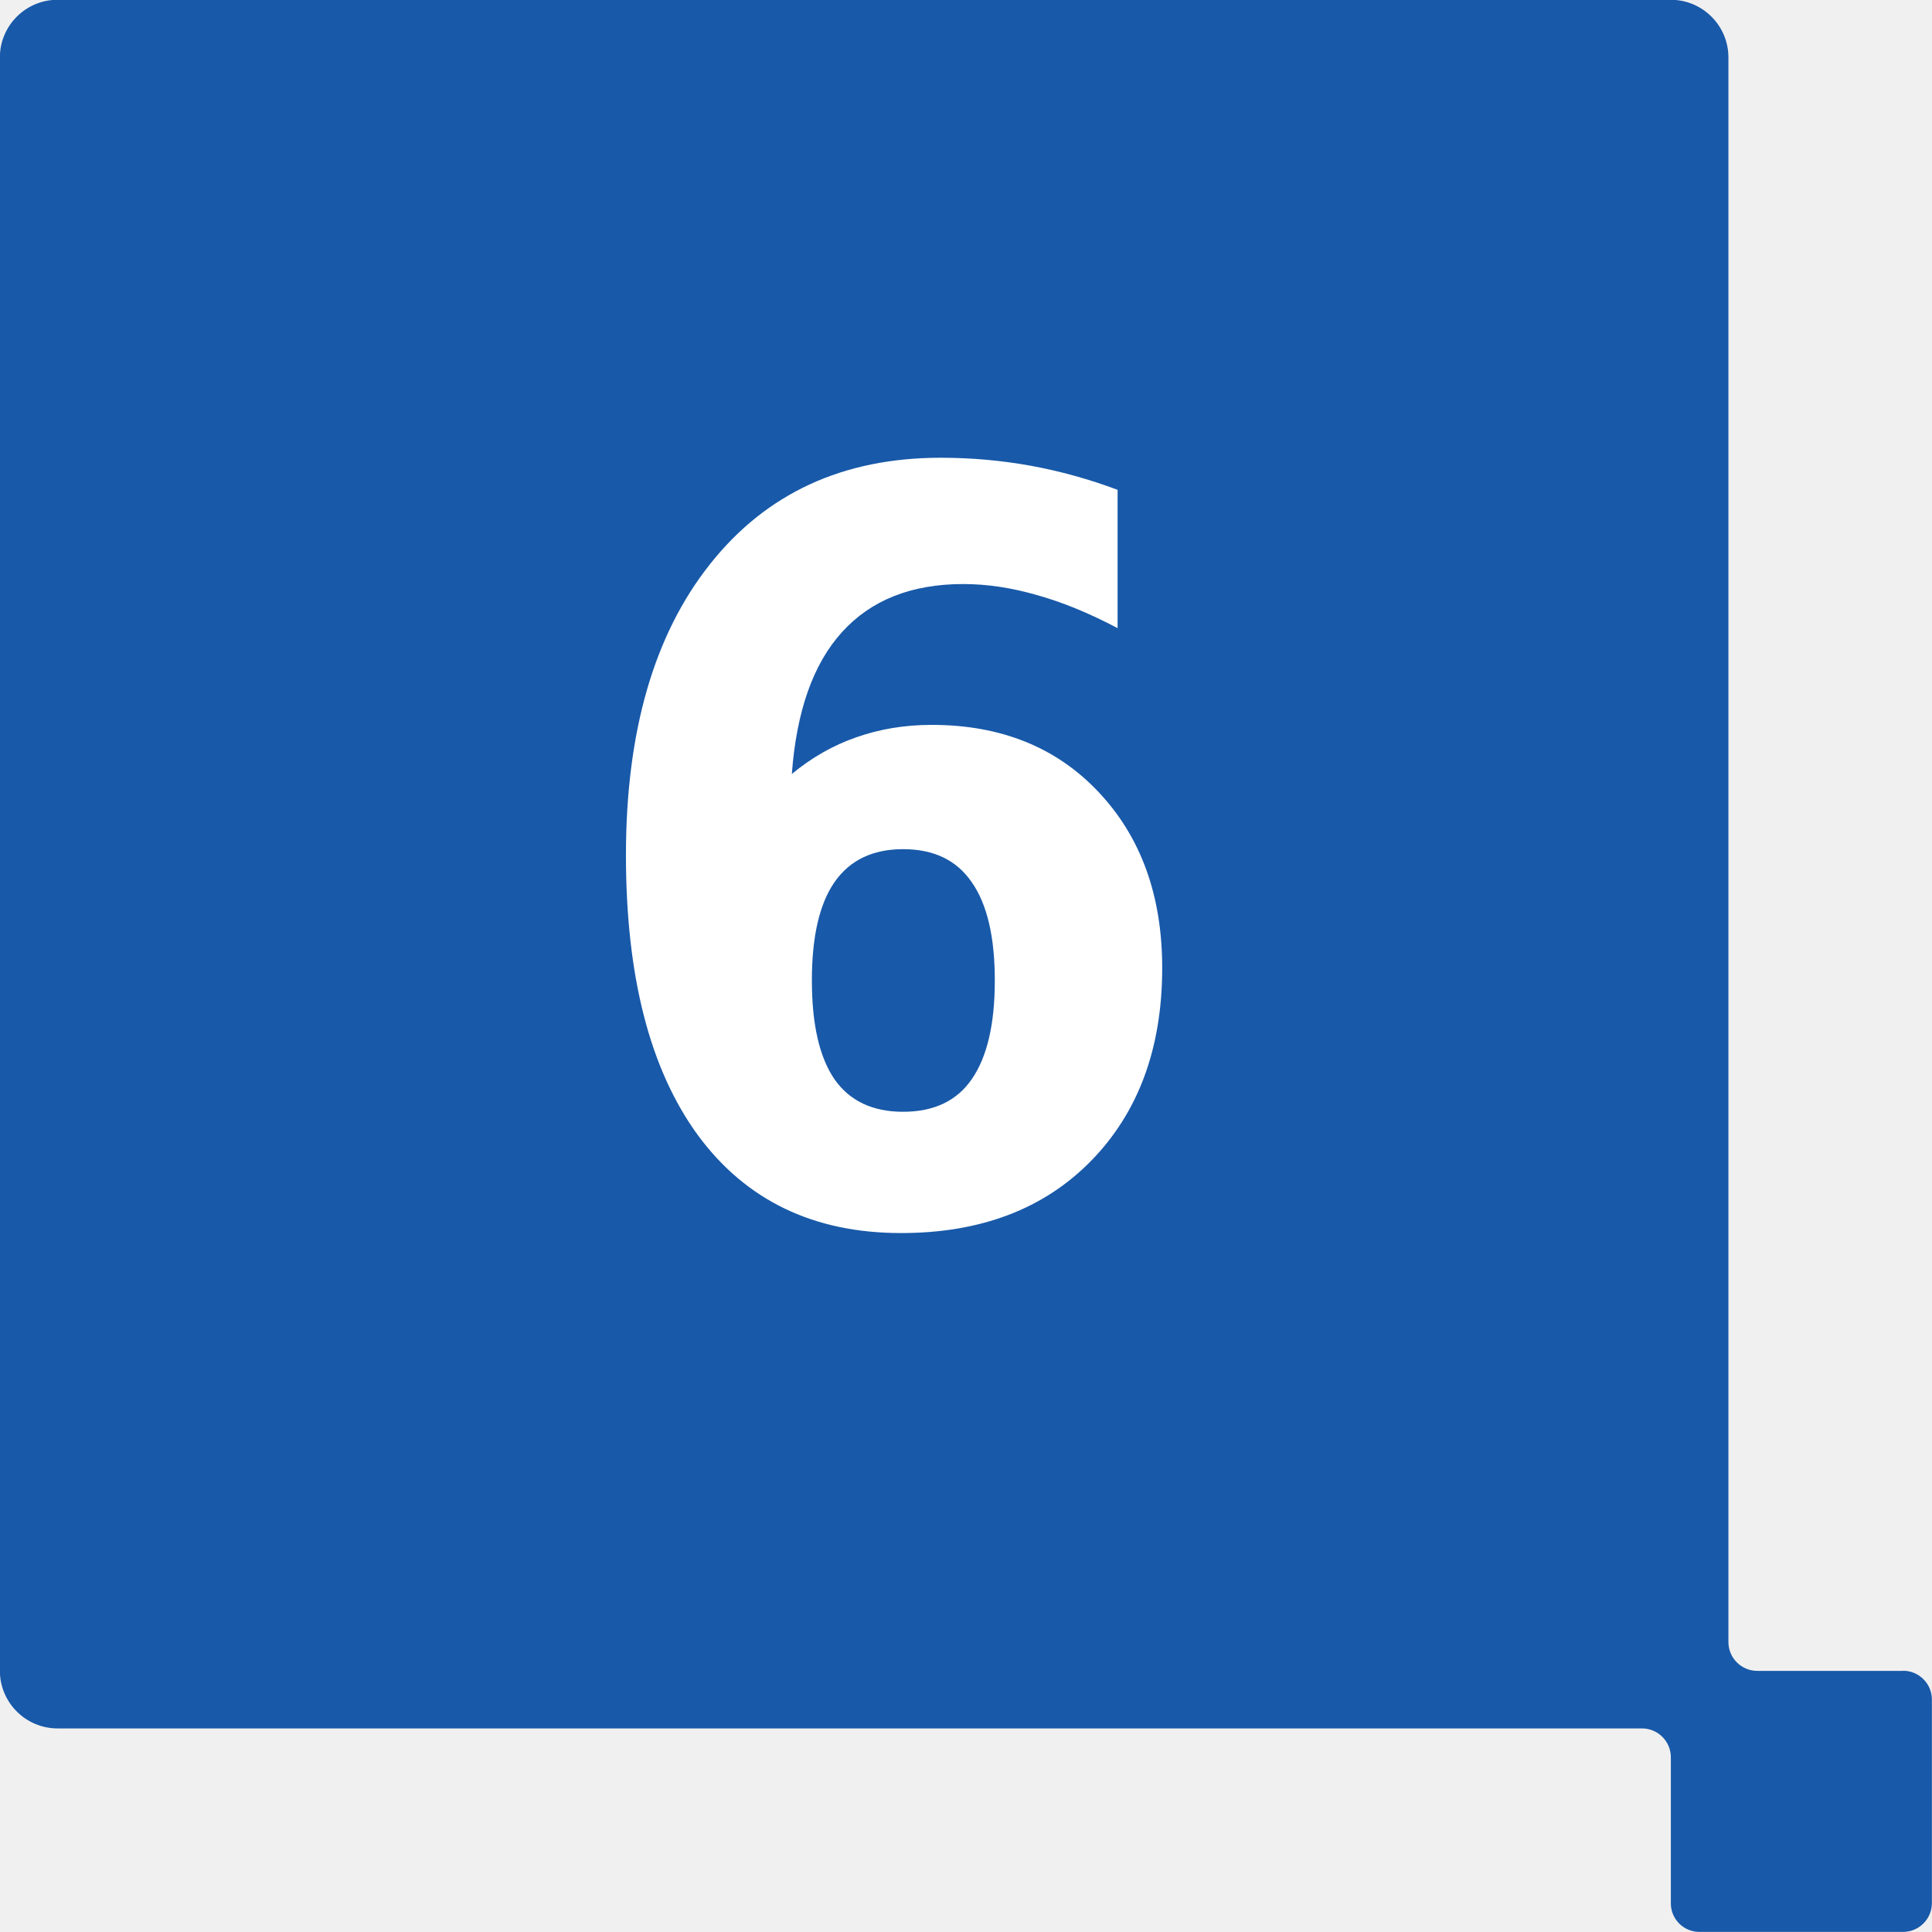
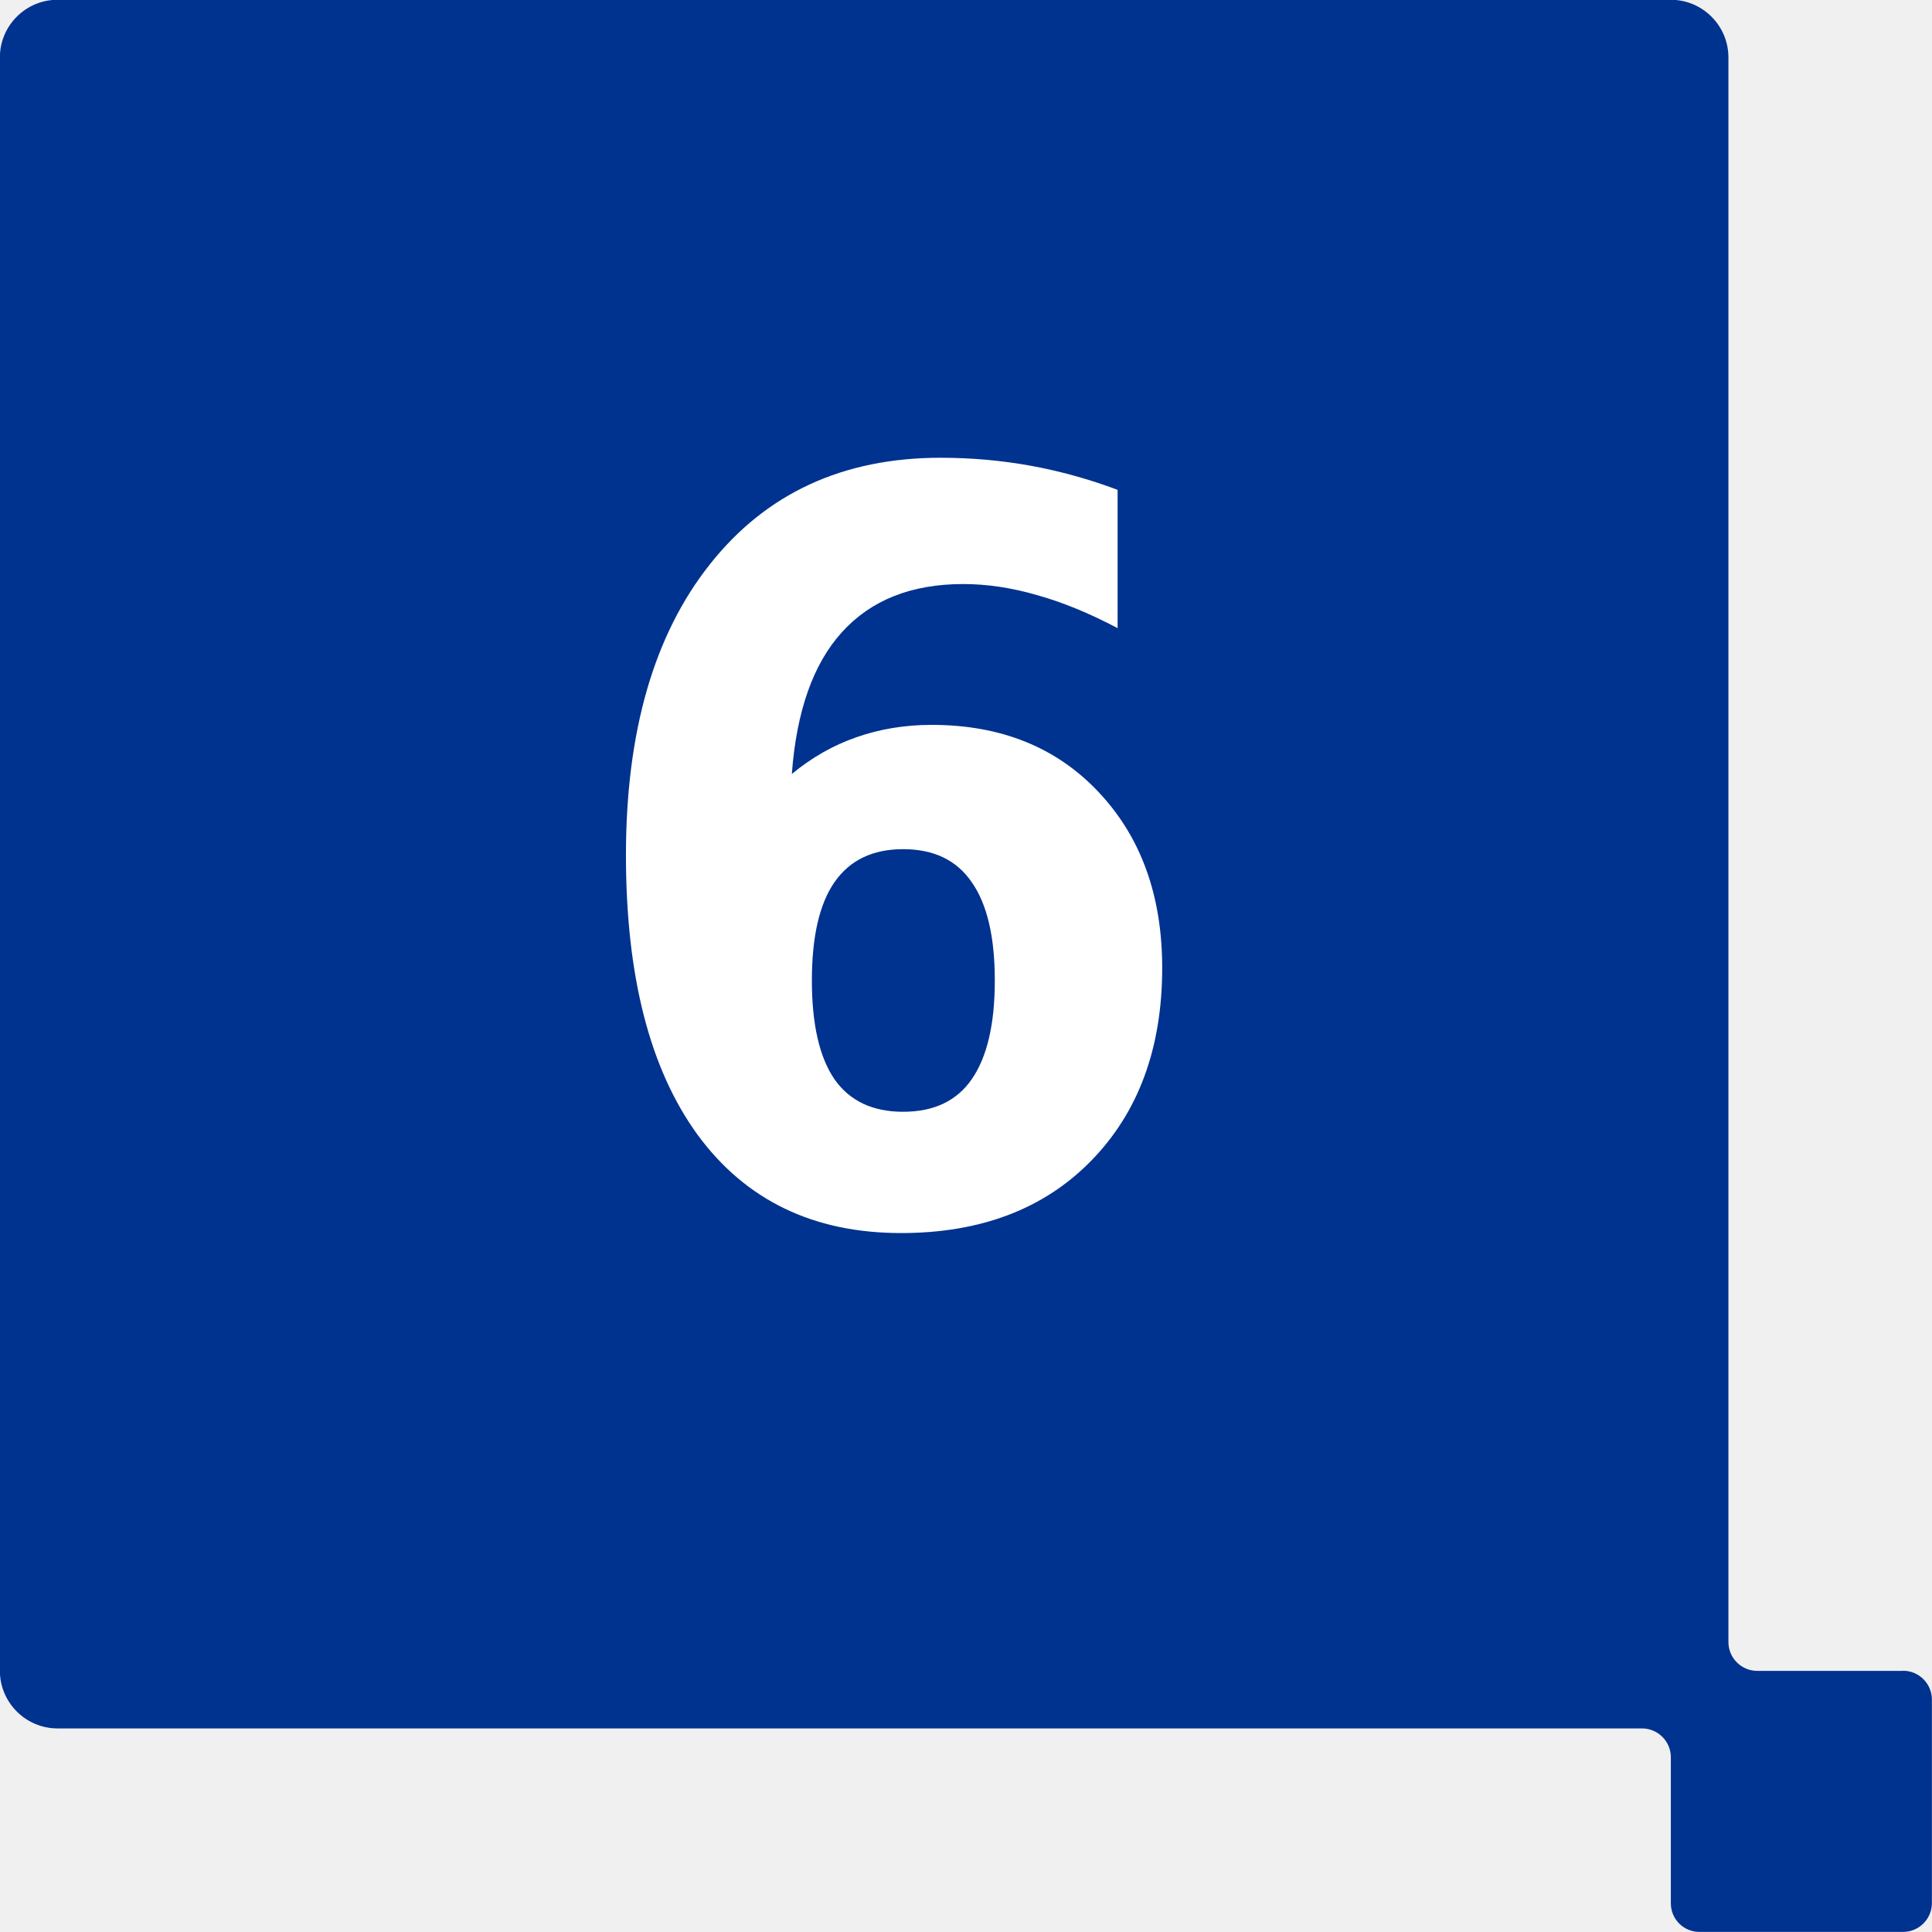
<svg xmlns="http://www.w3.org/2000/svg" id="Icon-6" width="60.234" height="60.234" viewBox="0 0 60.234 60.234">
-   <path id="Path_1004" data-name="Path 1004" d="M114.752,230.329H110.2a.9.9,0,0,1-.895-.9v-49.4a1.8,1.8,0,0,0-1.791-1.8h-50.3a1.8,1.8,0,0,0-1.8,1.8v50.294a1.8,1.8,0,0,0,1.8,1.8H106.61a.9.9,0,0,1,.9.9v4.551a.889.889,0,0,0,.891.893h6.348a.9.9,0,0,0,.9-.893v-6.349a.9.9,0,0,0-.9-.9" transform="translate(-55.418 -178.236)" fill="#1859A9" />
+   <path id="Path_1004" data-name="Path 1004" d="M114.752,230.329H110.2a.9.9,0,0,1-.895-.9v-49.4a1.8,1.8,0,0,0-1.791-1.8h-50.3a1.8,1.8,0,0,0-1.8,1.8v50.294a1.8,1.8,0,0,0,1.8,1.8H106.61a.9.9,0,0,1,.9.9v4.551a.889.889,0,0,0,.891.893h6.348a.9.9,0,0,0,.9-.893v-6.349a.9.9,0,0,0-.9-.9" transform="translate(-55.418 -178.236)" fill="#00328F" />
  <text id="_6" data-name="6" transform="translate(17.734 37.99)" fill="#fff" font-size="32" font-family="frutiger, frutiger linotype, univers, calibri, gill sans, gill sans mt, myriad pro, myriad, dejavu sans condensed, liberation sans, nimbus sans l, tahoma, geneva, helvetica neue, helvetica, arial, sans-serif" font-weight="700">
    <tspan x="0" y="0">6</tspan>
  </text>
</svg>
